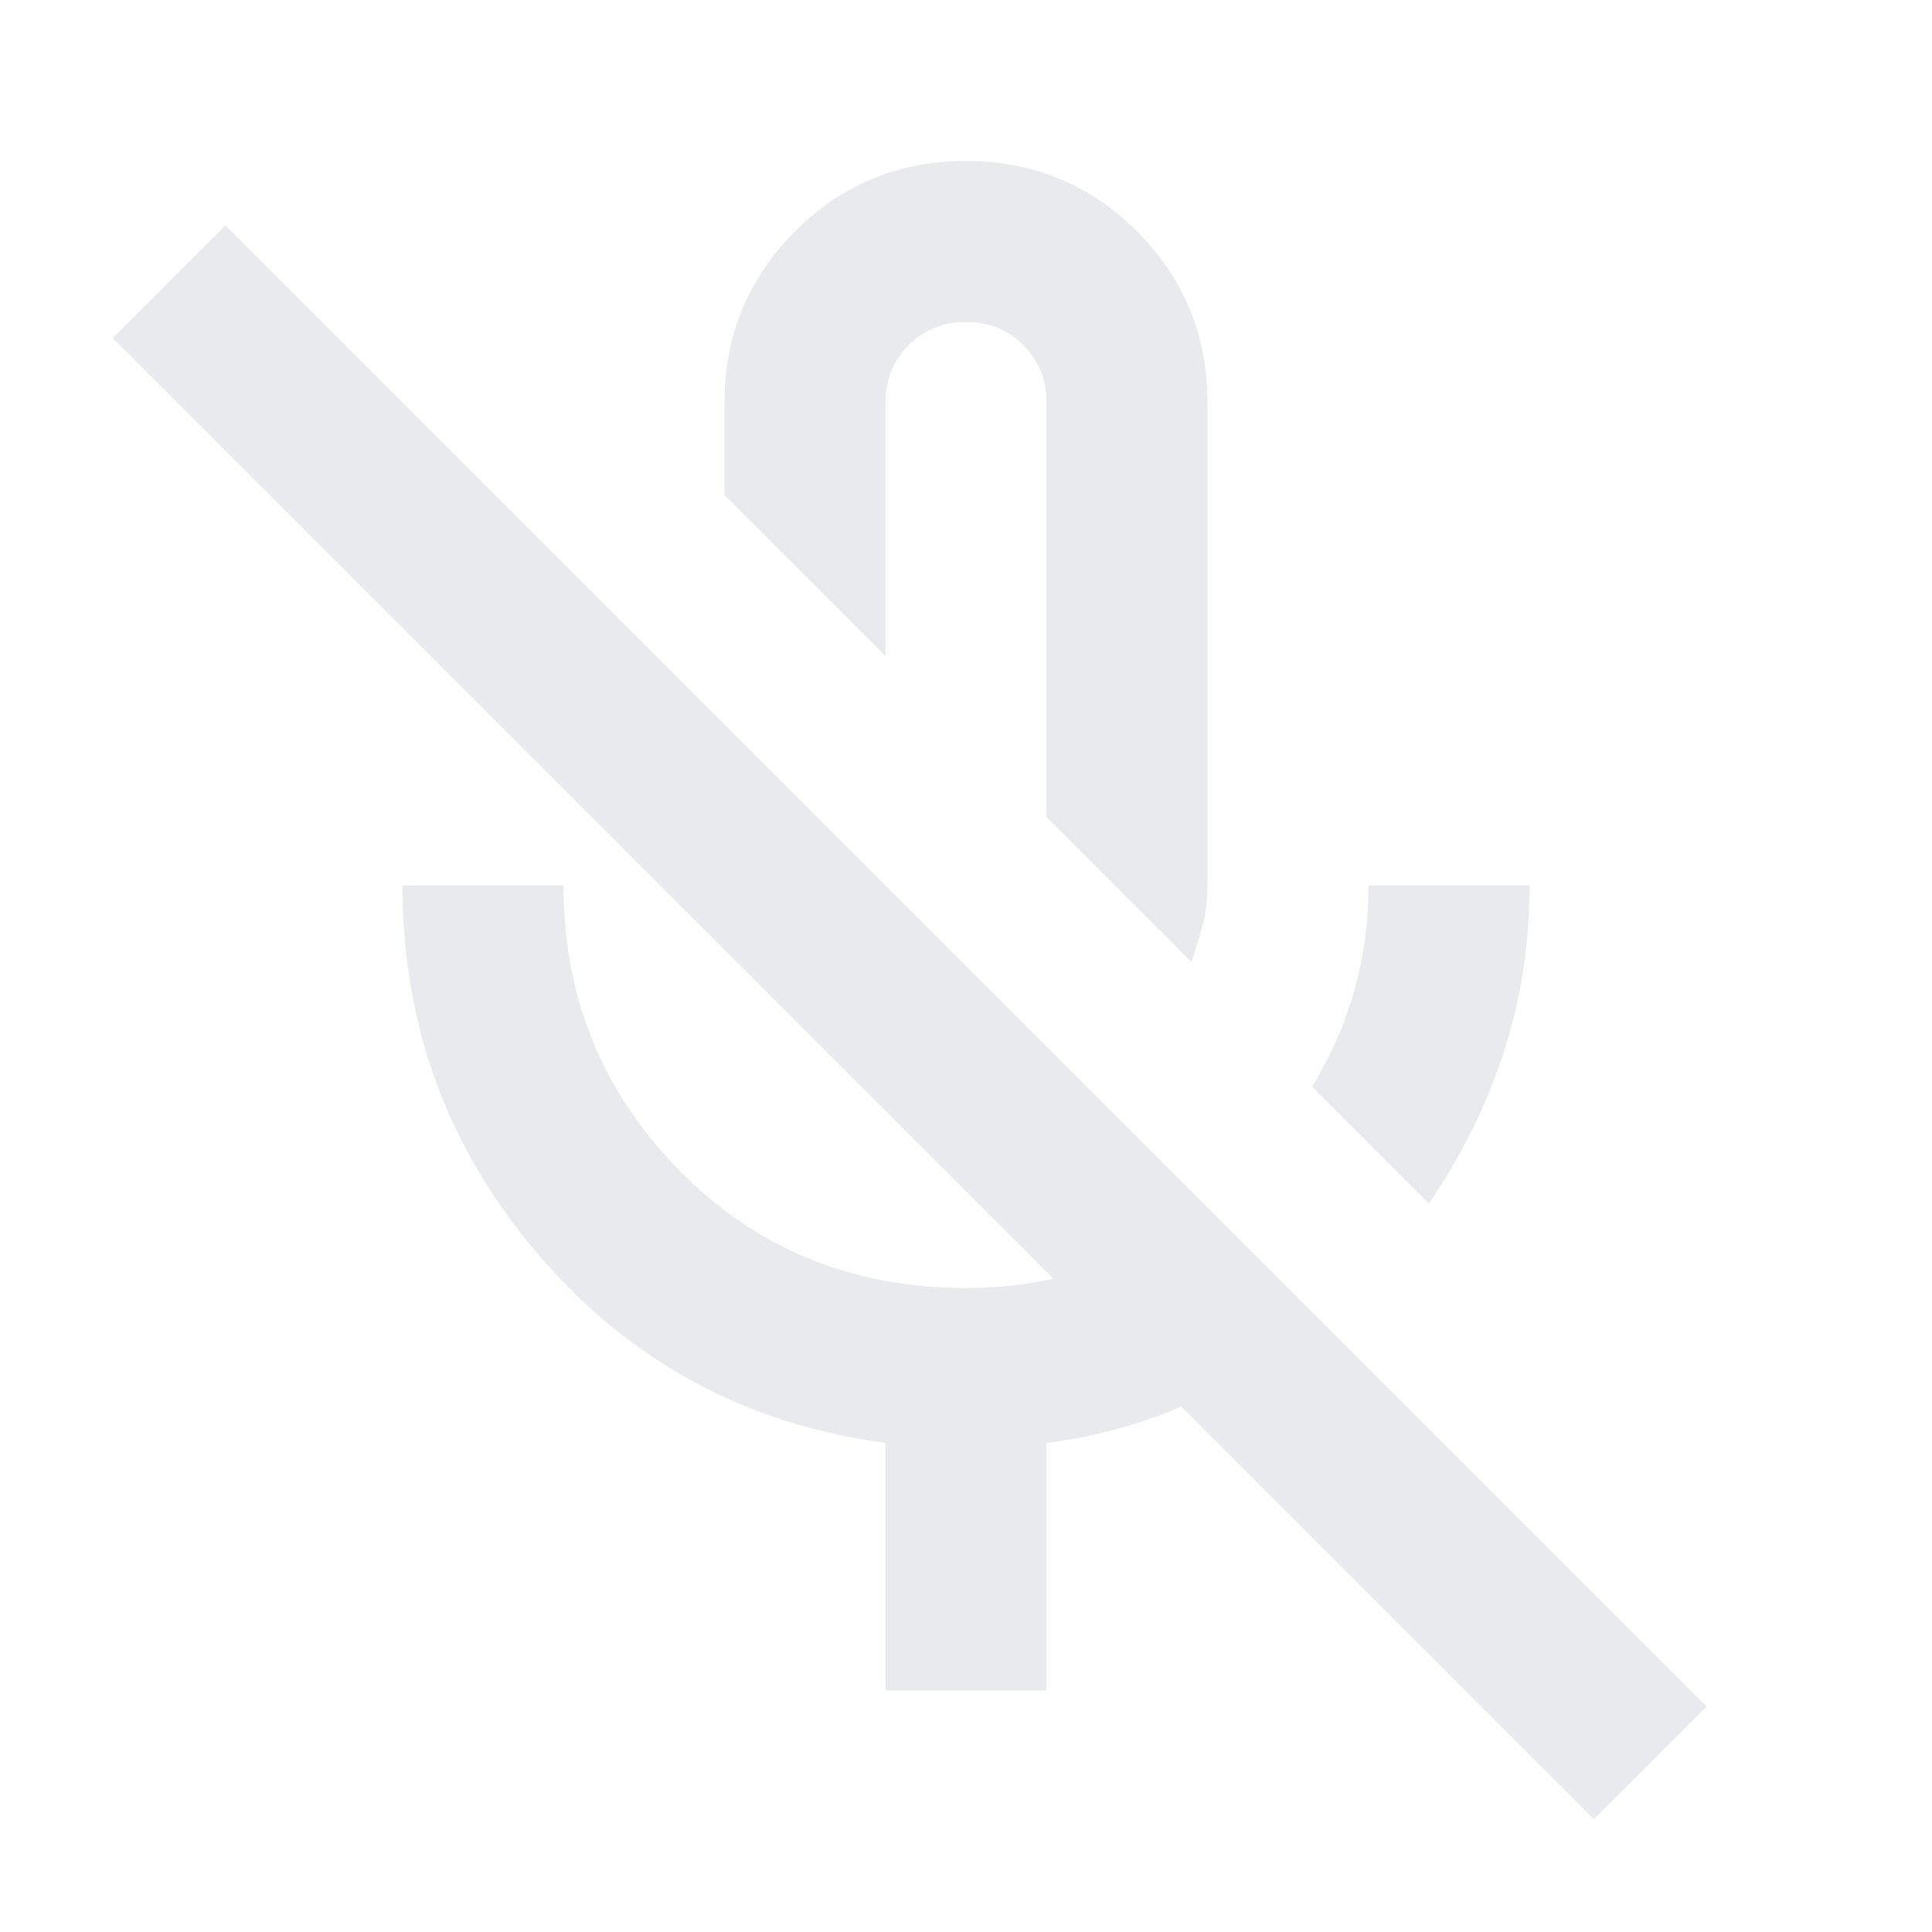
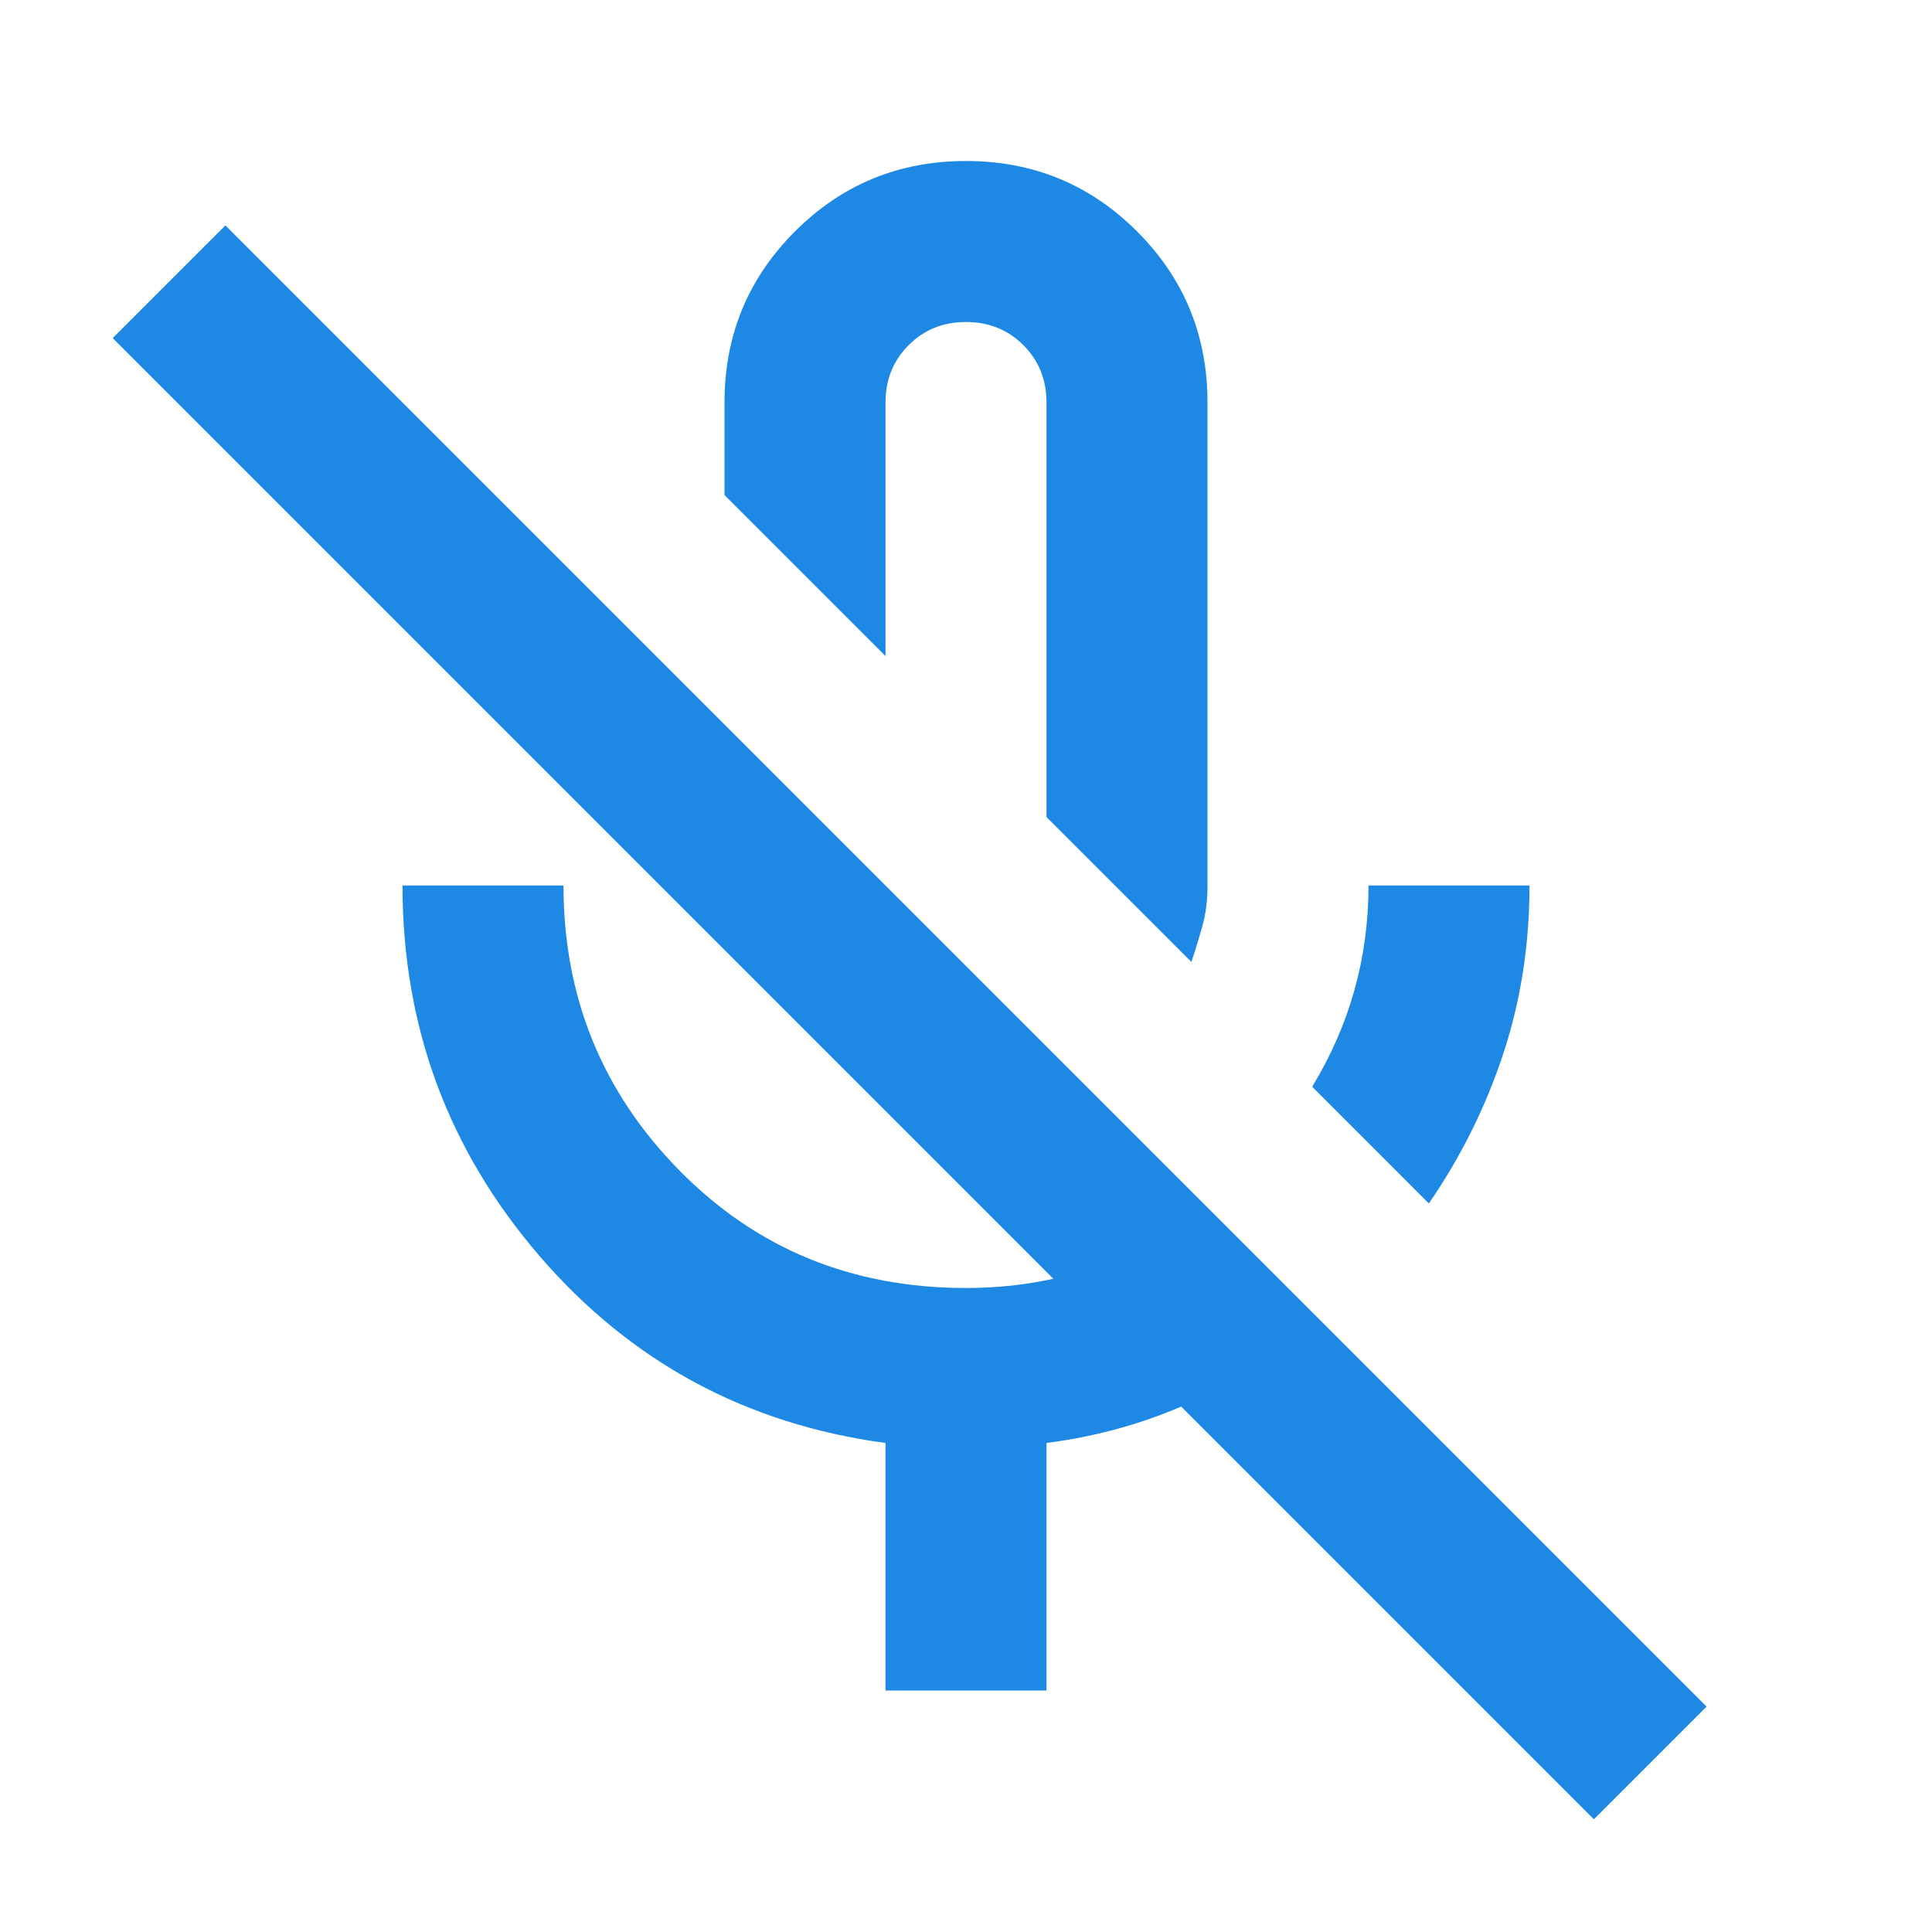
- <svg xmlns="http://www.w3.org/2000/svg" height="24px" viewBox="0 -960 960 960" width="24px" fill="#e8eaed">
+ <svg xmlns="http://www.w3.org/2000/svg" height="24px" viewBox="0 -960 960 960" width="24px" fill="#1e88e5">
  <path d="m710-362-58-58q14-23 21-48t7-52h80q0 44-13 83.5T710-362ZM480-594Zm112 112-72-72v-206q0-17-11.5-28.5T480-800q-17 0-28.5 11.5T440-760v126l-80-80v-46q0-50 35-85t85-35q50 0 85 35t35 85v240q0 11-2.5 20t-5.5 18ZM440-120v-123q-104-14-172-93t-68-184h80q0 83 57.5 141.5T480-320q34 0 64.5-10.5T600-360l57 57q-29 23-63.5 39T520-243v123h-80Zm352 64L56-792l56-56 736 736-56 56Z" />
</svg>
